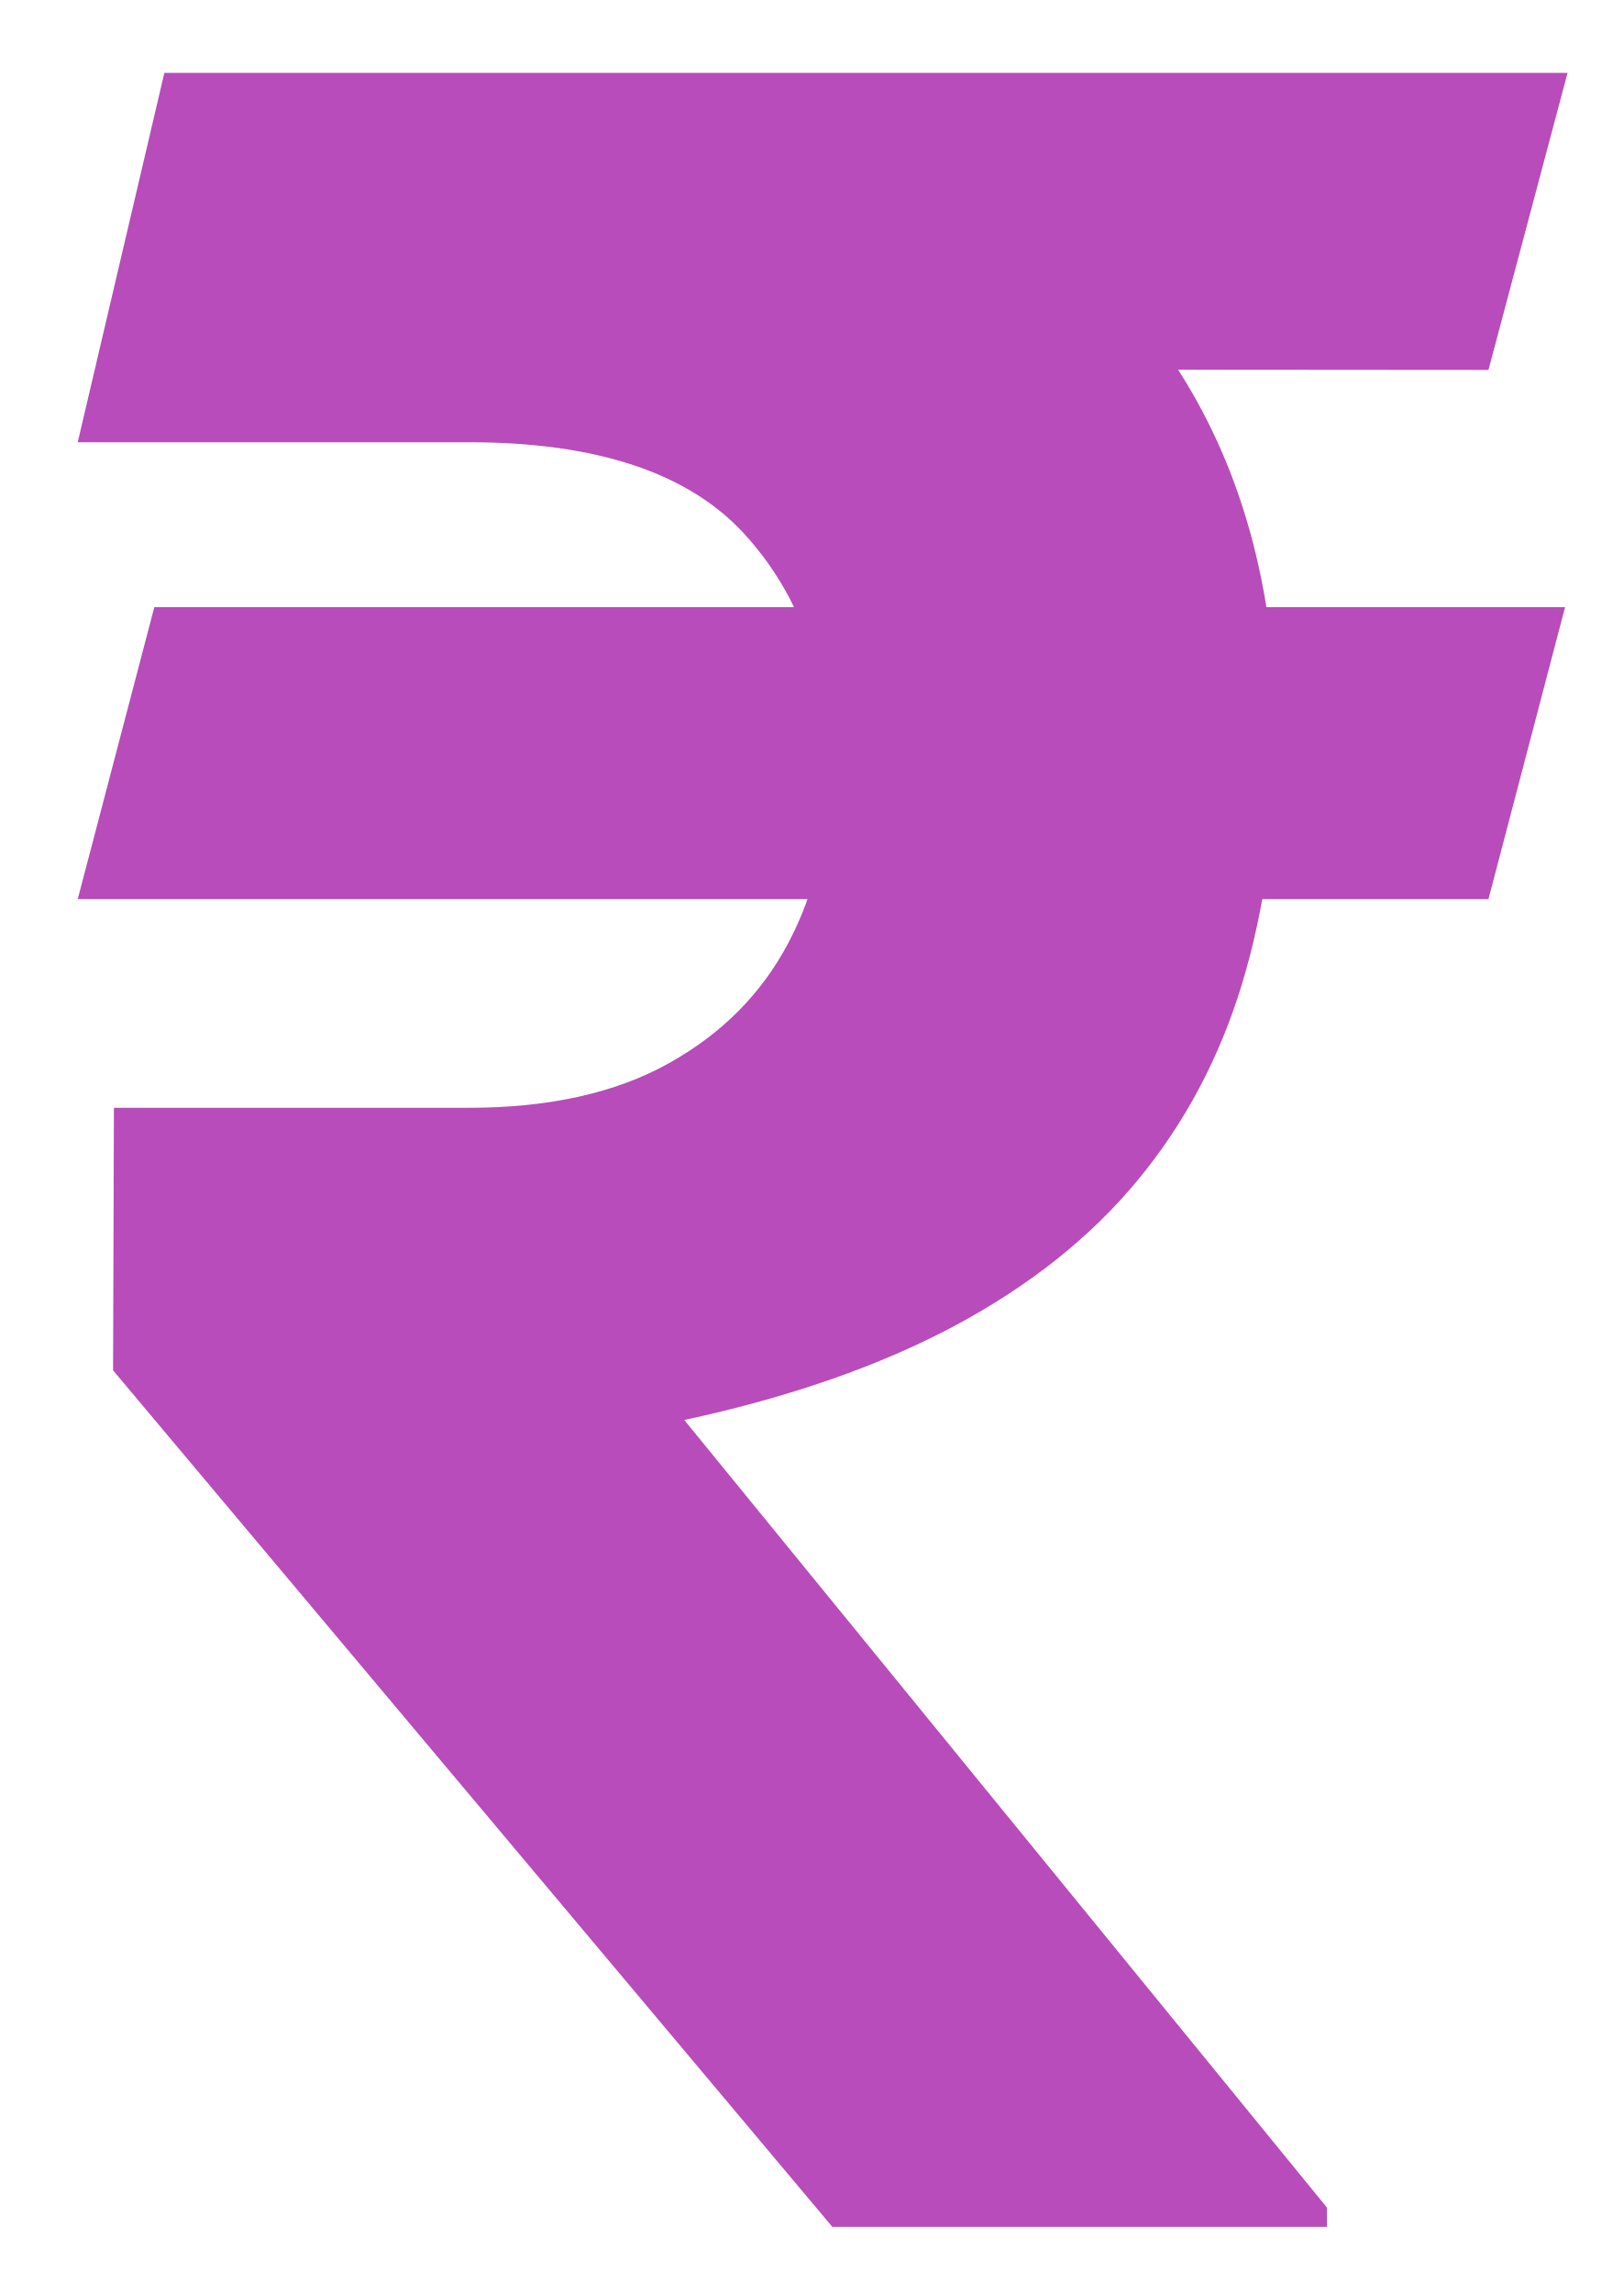
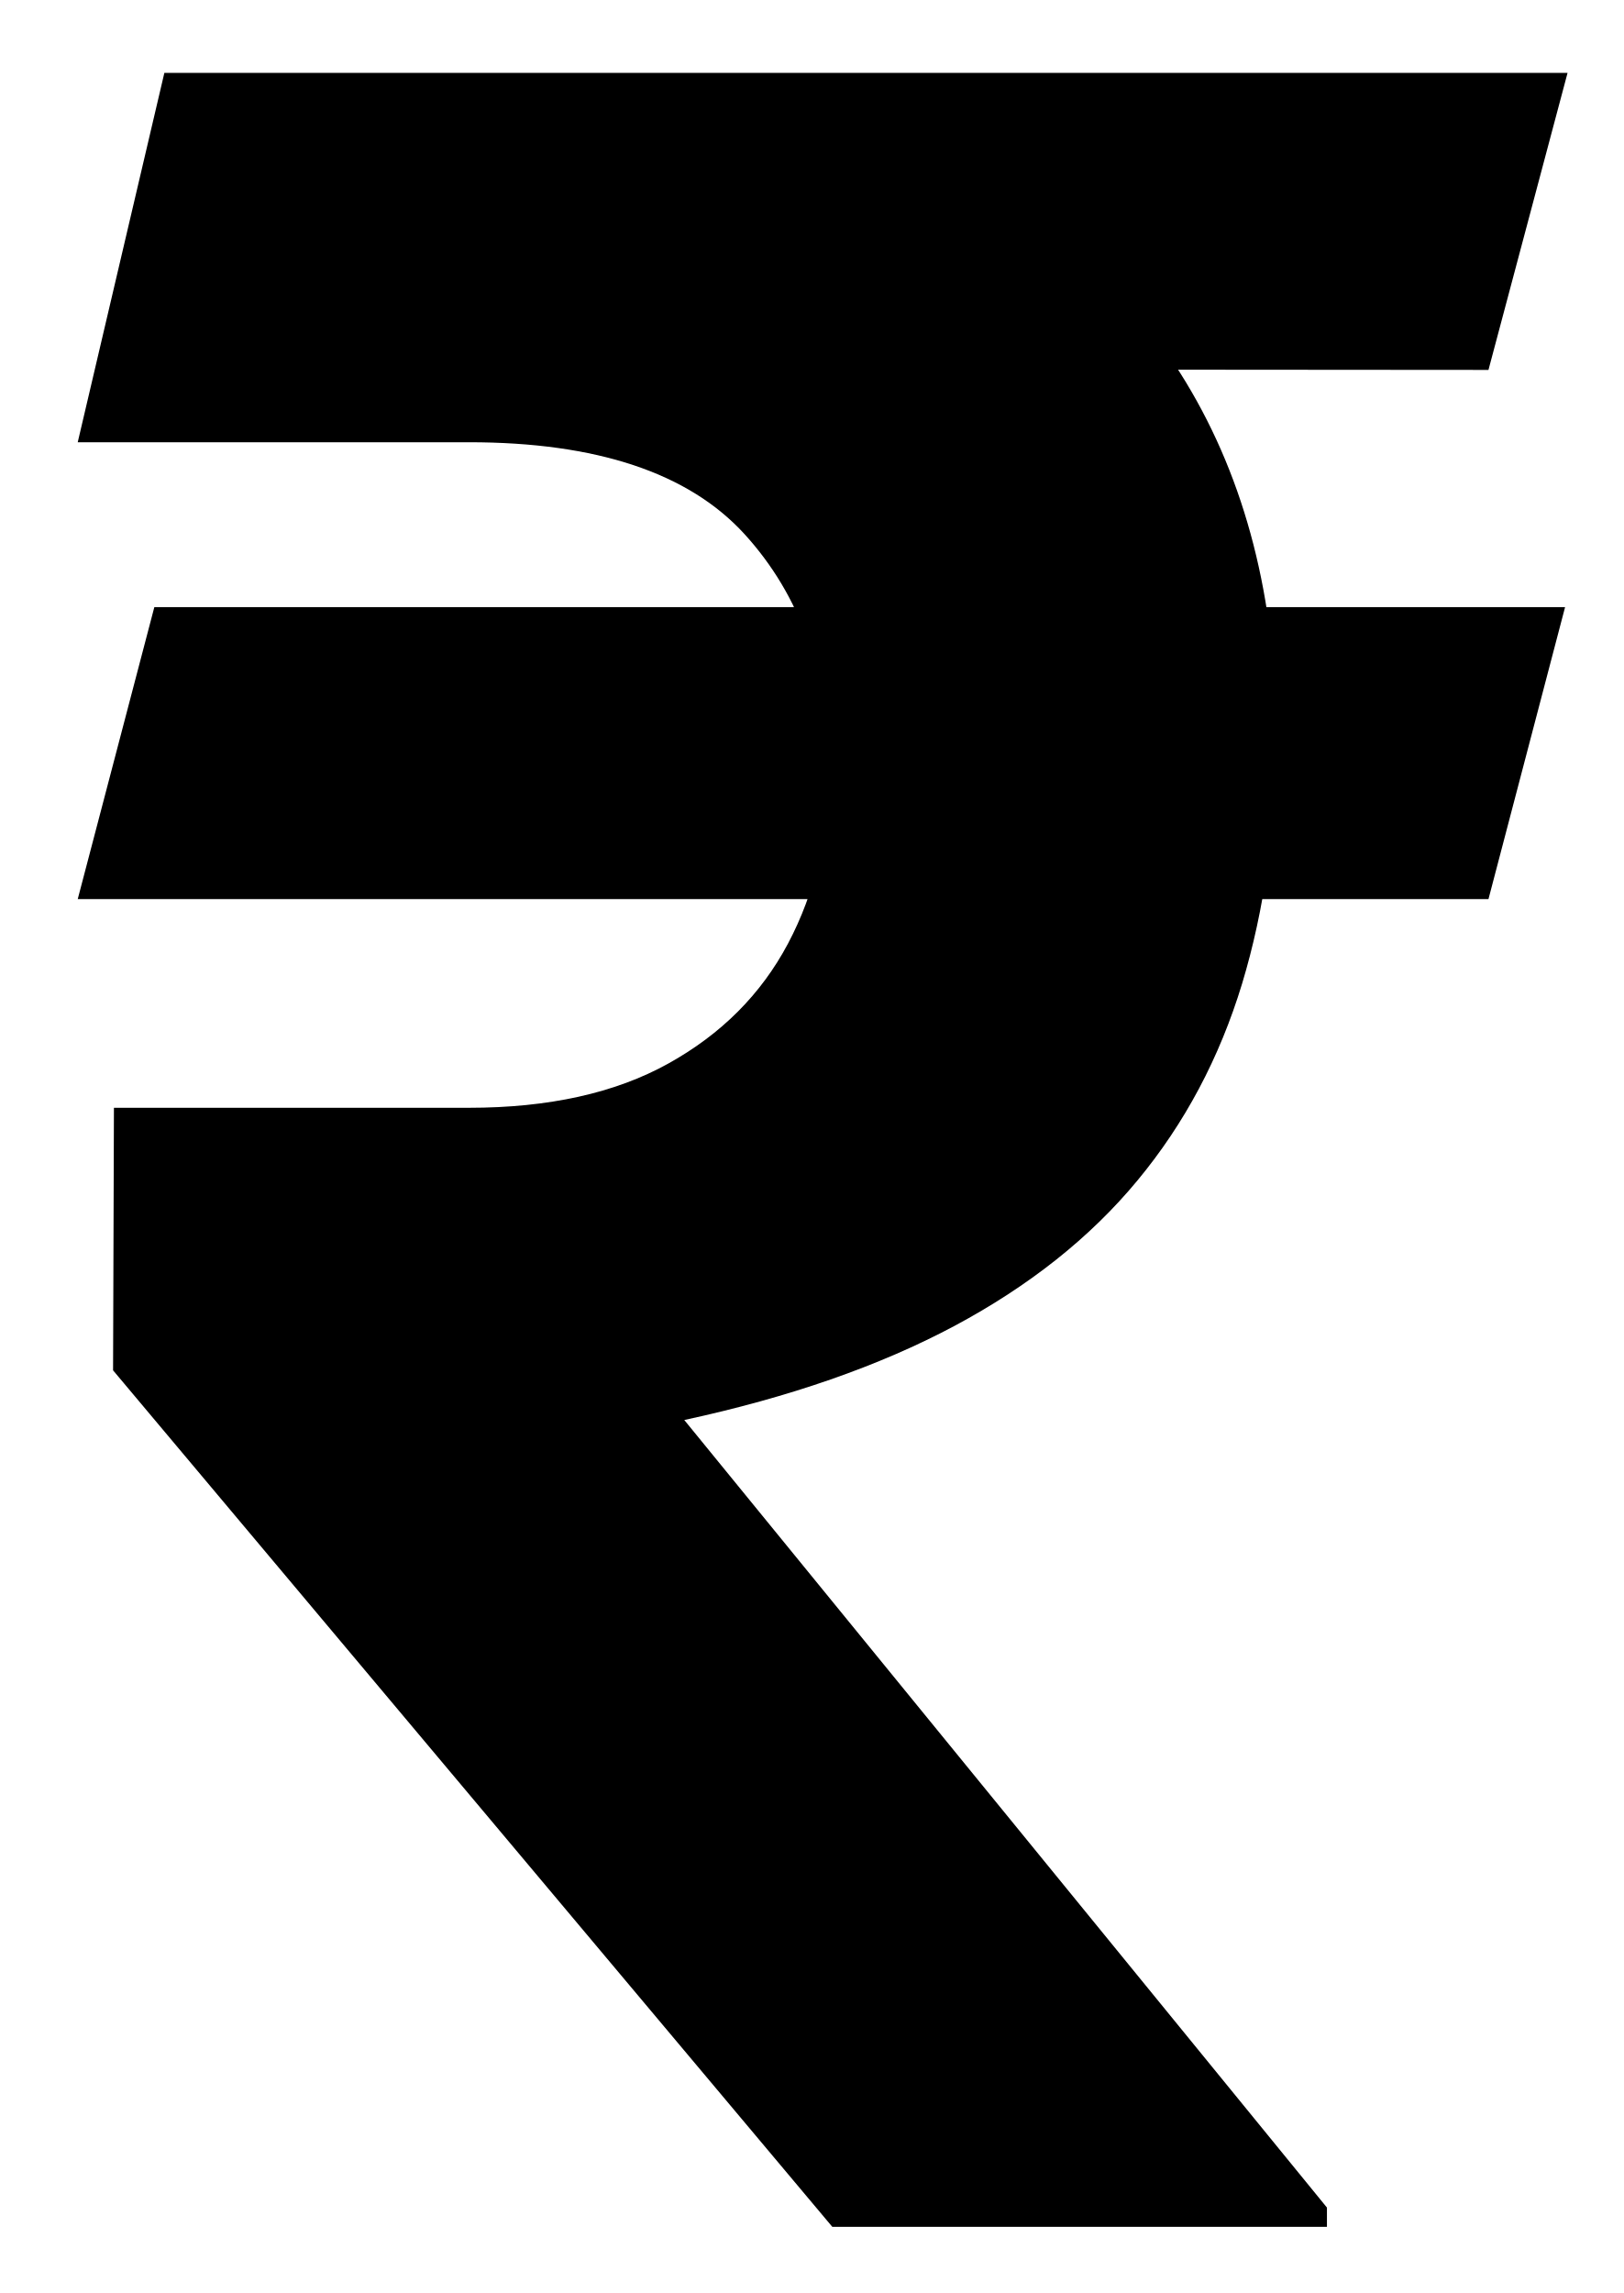
<svg xmlns="http://www.w3.org/2000/svg" viewBox="0 0 17 24" version="1.1">
  <g id="Argon-Commander" stroke="none" stroke-width="1" fill="none" fill-rule="evenodd">
-     <g id="rupee" transform="translate(0.8137, 0.7628)" fill="#B74CBA" fill-rule="nonzero">
+     <g id="rupee" transform="translate(0.8137, 0.7628)" fill="currentColor" fill-rule="nonzero">
      <path d="M15.571,5.592 L14.769,8.648 L0,8.648 L0.802,5.592 L15.571,5.592 Z M7.9,22.545 L0.37,13.58 L0.379,10.832 L4.095,10.832 C4.93,10.832 5.626,10.678 6.181,10.37 C6.737,10.062 7.155,9.643 7.436,9.113 C7.717,8.583 7.86,7.982 7.865,7.31 C7.86,6.297 7.566,5.47 6.981,4.828 C6.396,4.187 5.434,3.866 4.095,3.866 L0,3.866 L0.907,0 L4.095,0 C5.97,0 7.532,0.28 8.782,0.84 C10.031,1.4 10.971,2.198 11.6,3.235 C12.229,4.272 12.545,5.507 12.55,6.94 C12.545,7.891 12.425,8.755 12.19,9.532 C11.954,10.309 11.589,10.996 11.094,11.593 C10.6,12.19 9.961,12.697 9.177,13.116 C8.393,13.534 7.451,13.862 6.35,14.1 L13.078,22.343 L13.078,22.545 L7.9,22.545 Z M15.597,0 L14.769,3.109 L2.616,3.1 L3.444,0 L15.597,0 Z" id="Shape" />
    </g>
  </g>
</svg>
